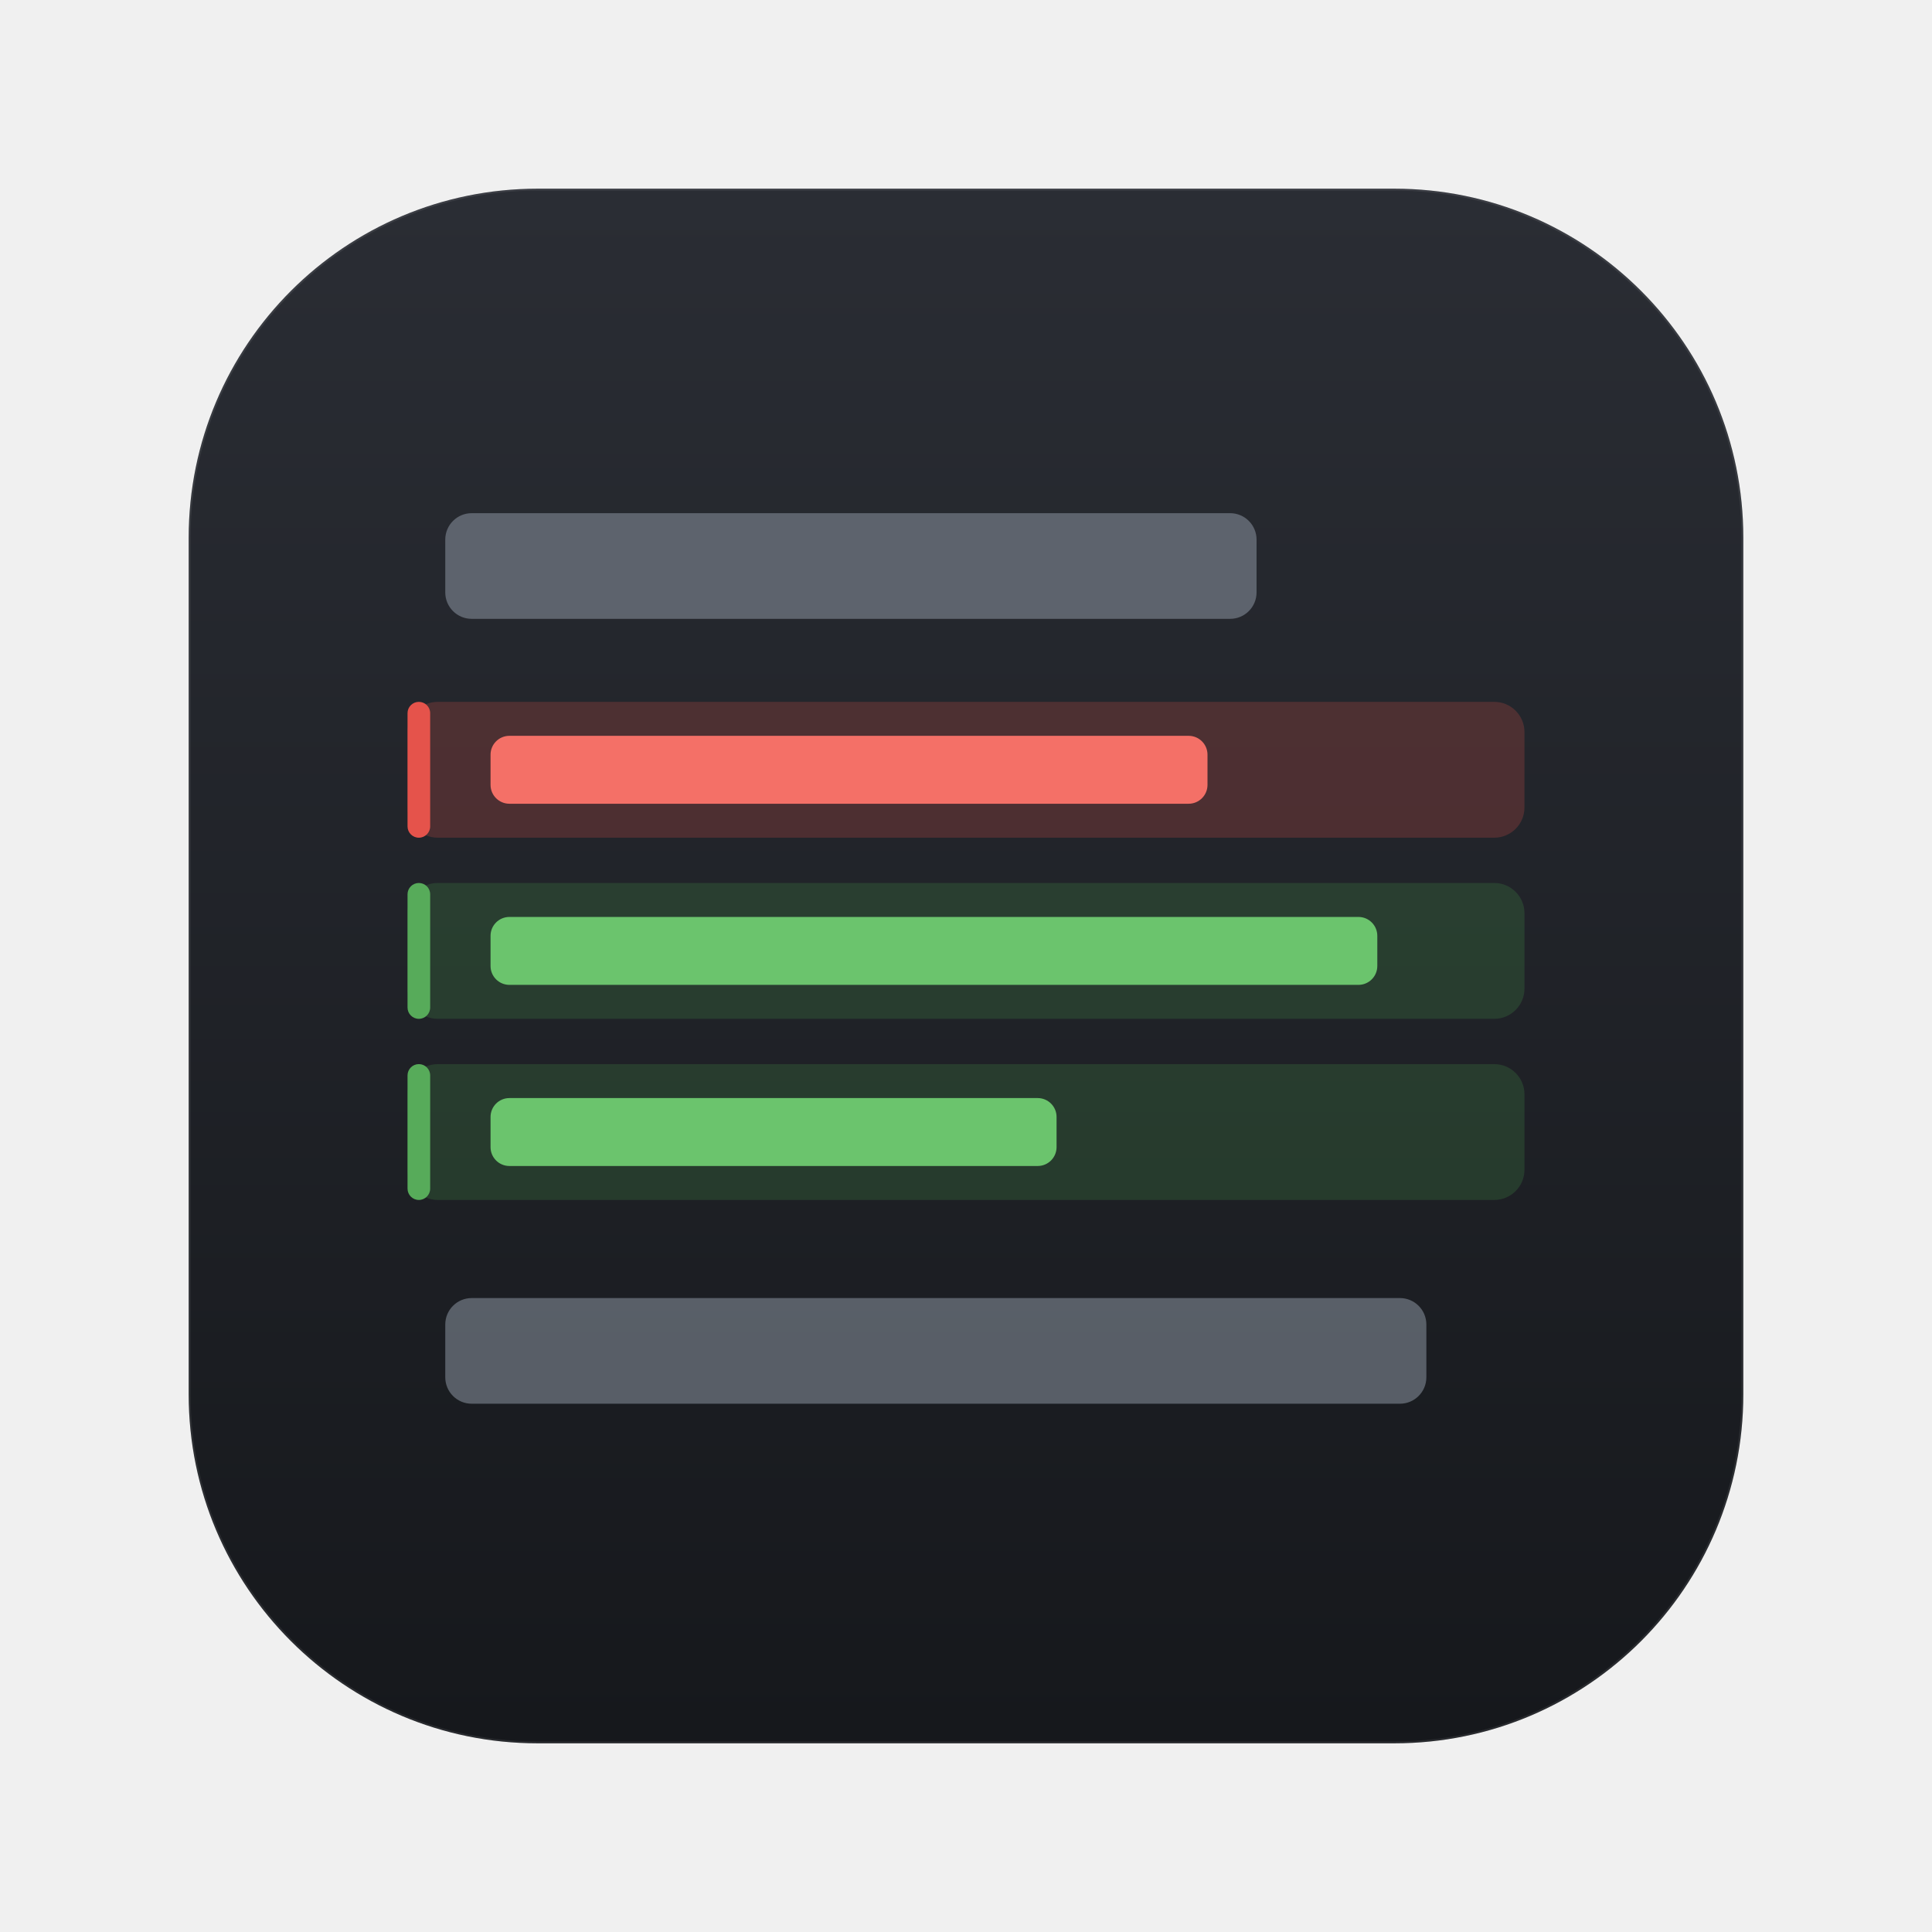
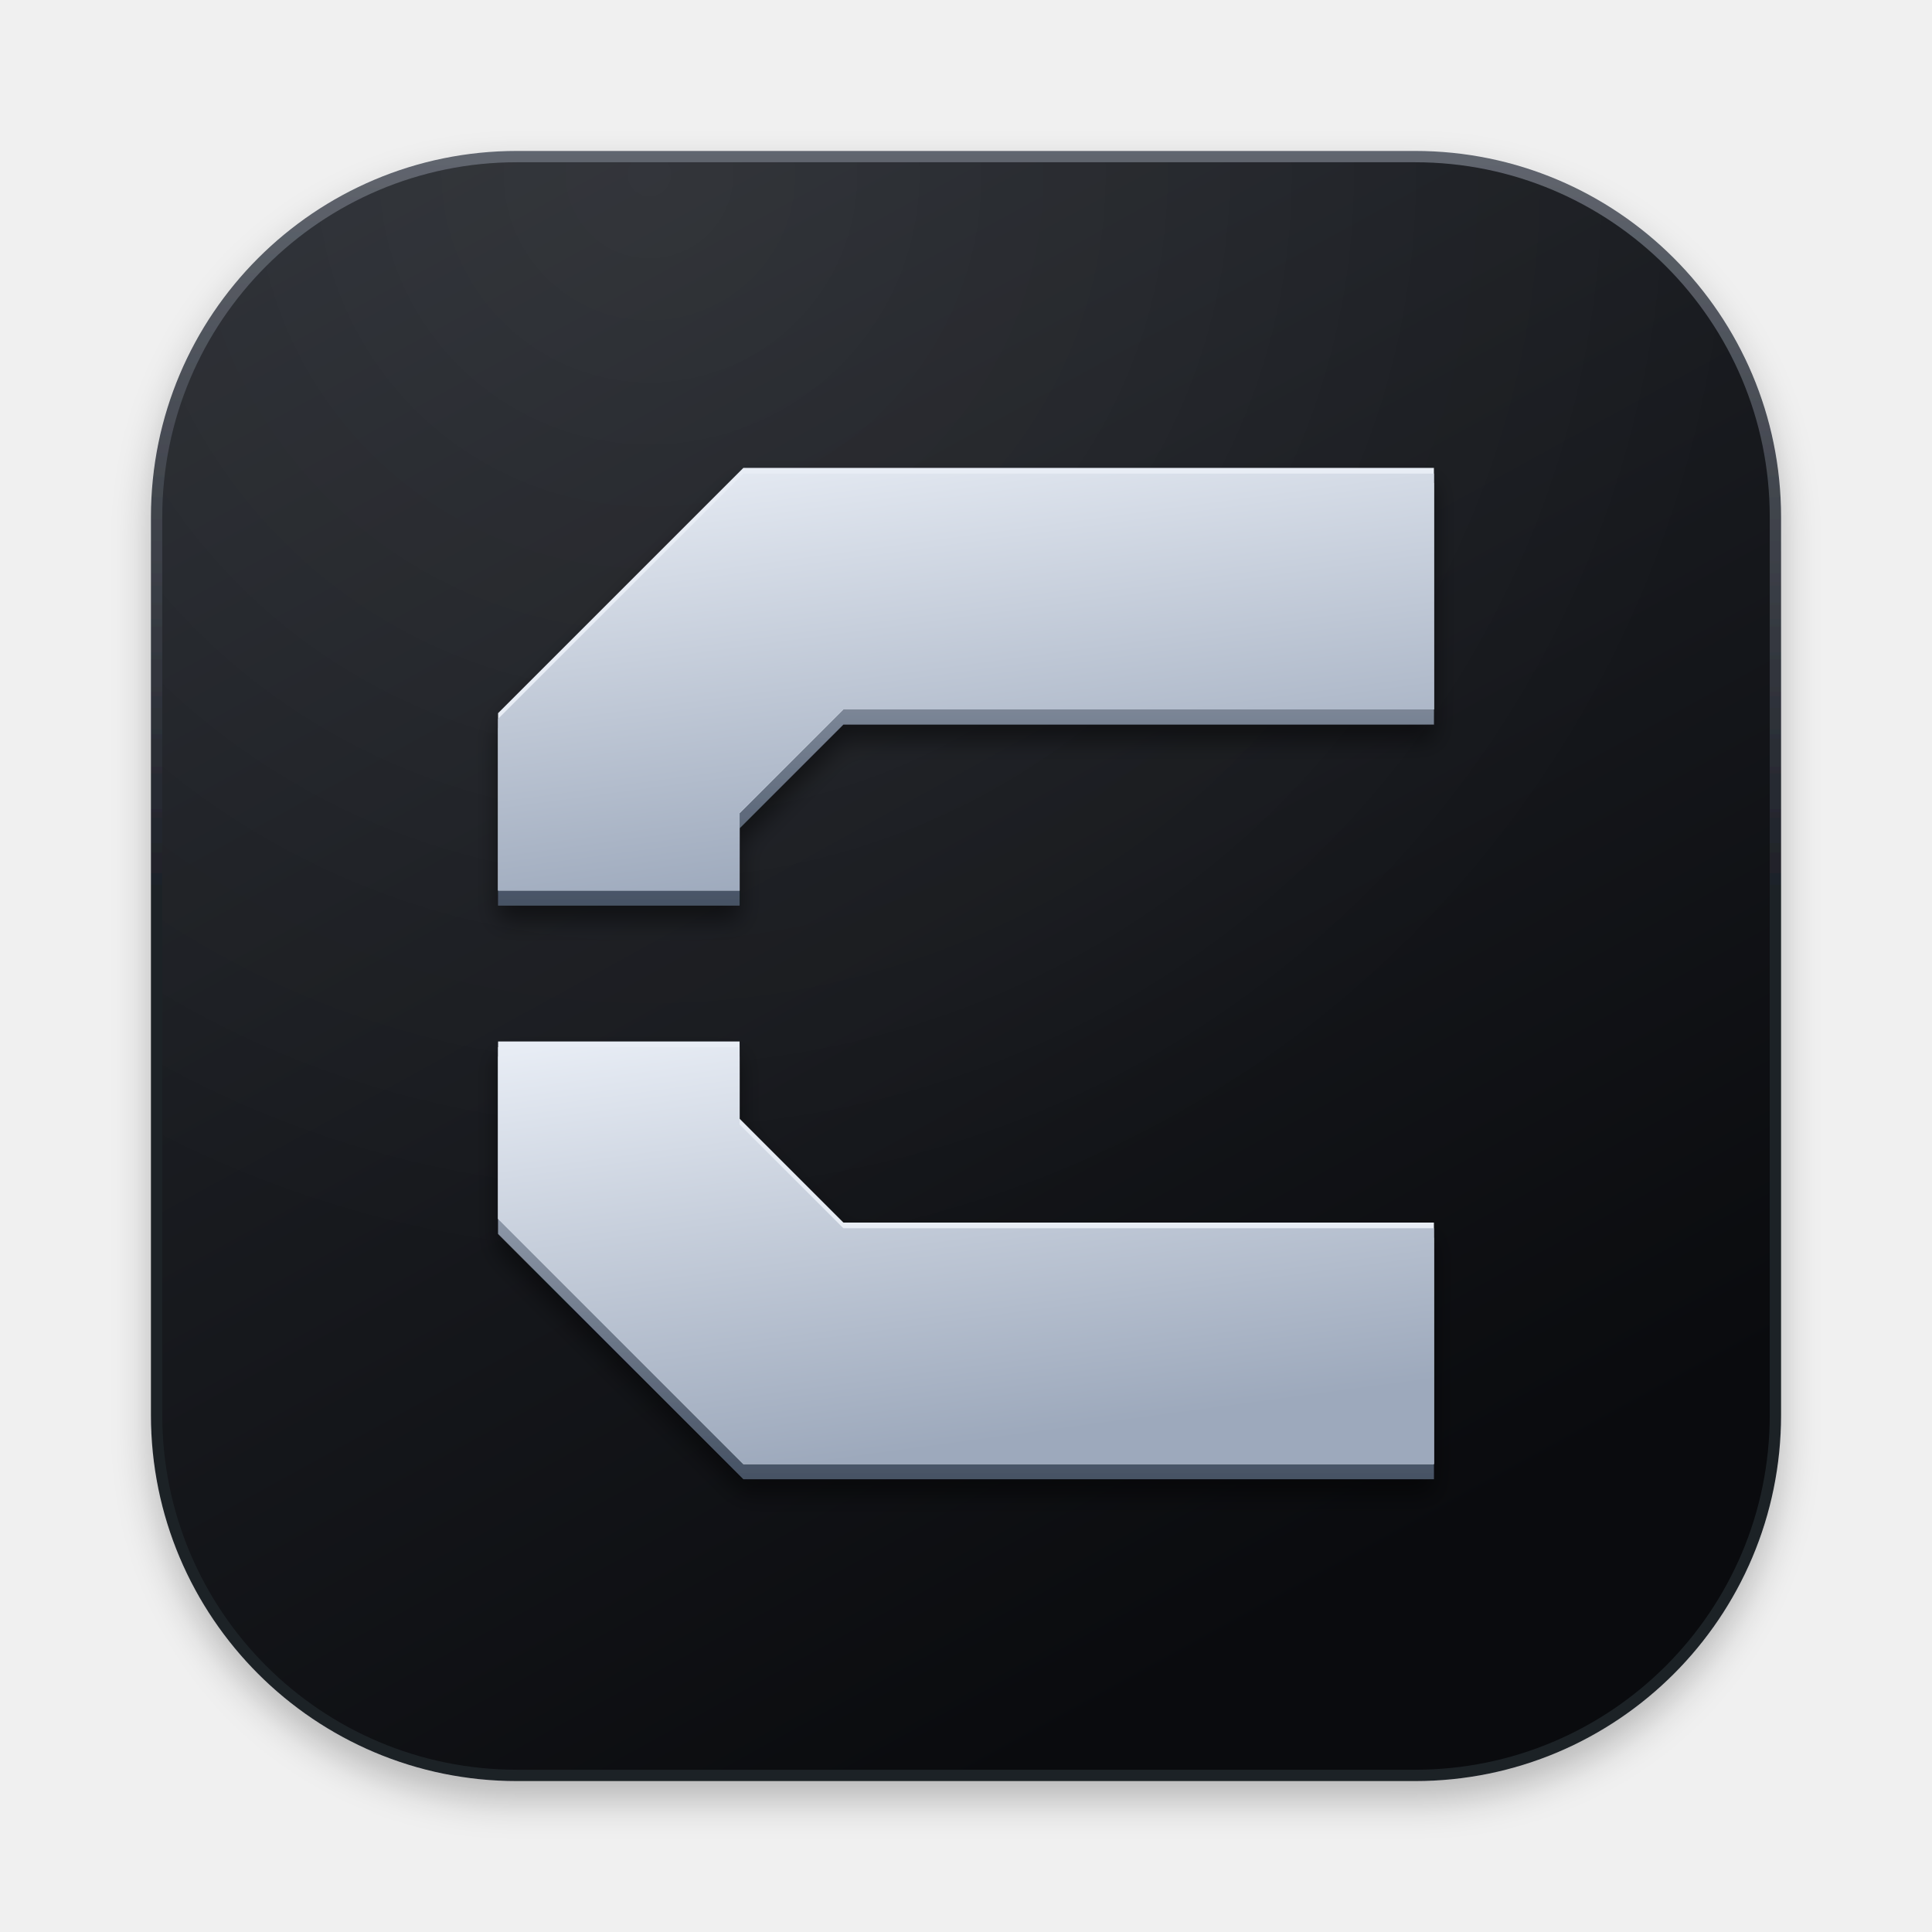
<svg xmlns="http://www.w3.org/2000/svg" width="1024" height="1024" viewBox="0 0 1024 1024">
  <defs>
-     <linearGradient id="bg" x1="0" y1="0" x2="0" y2="1">
-       <stop offset="0" stop-color="#2a2d34" />
-       <stop offset="1" stop-color="#16181c" />
+     <linearGradient id="rim" x1="0" y1="0" x2="0" y2="1">
+       <stop offset="0" stop-color="#61666F" />
+       <stop offset="0.46" stop-color="#1D2027" />
+       <stop offset="1" stop-color="#1D2027" />
    </linearGradient>
+     <linearGradient id="tile" x1="0" y1="0" x2="0.55" y2="1">
+       <stop offset="0" stop-color="#272A30" />
+       <stop offset="1" stop-color="#0A0B0E" />
+     </linearGradient>
+     <linearGradient id="face" x1="0" y1="0" x2="0.3" y2="1">
+       <stop offset="0" stop-color="#E8EDF5" />
+       <stop offset="1" stop-color="#9DA9BC" />
+     </linearGradient>
+     <linearGradient id="edge" x1="0" y1="0" x2="0" y2="1">
+       <stop offset="0" stop-color="#B9C2D1" />
+       <stop offset="1" stop-color="#465264" />
+     </linearGradient>
+     <radialGradient id="light" cx=".3" cy="0" r="1">
+       <stop stop-color="white" stop-opacity="0.07" />
+       <stop offset=".7" stop-color="white" stop-opacity="0" />
+     </radialGradient>
+     <filter id="shadow" x="-30%" y="-30%" width="160%" height="180%">
+       <feDropShadow dx="0" dy="8" stdDeviation="6" flood-color="#000000" flood-opacity="0.48" />
+     </filter>
+     <filter id="tile-shadow" x="-20%" y="-20%" width="140%" height="150%">
+       <feDropShadow dx="0" dy="10" stdDeviation="10" flood-opacity=".24" />
+     </filter>
+     <clipPath id="face-clip">
+       <polygon points="760,248 394,248 264,378 264,472 392,472 392,431.019 447.019,376 760,376" fill="#FFFFFF" />
+       <polygon points="760,776 394,776 264,646 264,552 392,552 392,592.981 447.019,648 760,648" fill="#FFFFFF" />
+     </clipPath>
  </defs>
-   <rect x="100" y="100" width="824" height="824" rx="185" fill="url(#bg)" />
-   <rect x="100.5" y="100.5" width="823" height="823" rx="184.5" fill="none" stroke="#ffffff" stroke-opacity="0.08" stroke-width="1" />
-   <rect x="236" y="272" width="430" height="56" rx="14" fill="#8b93a1" fill-opacity="0.55" />
-   <rect x="216" y="372" width="592" height="72" rx="16" fill="#e5534b" fill-opacity="0.22" />
-   <rect x="216" y="372" width="12" height="72" rx="6" fill="#e5534b" />
-   <rect x="260" y="390" width="380" height="36" rx="10" fill="#f47067" />
-   <rect x="216" y="468" width="592" height="72" rx="16" fill="#46954a" fill-opacity="0.24" />
-   <rect x="216" y="468" width="12" height="72" rx="6" fill="#57ab5a" />
-   <rect x="260" y="486" width="470" height="36" rx="10" fill="#6bc46d" />
-   <rect x="216" y="564" width="592" height="72" rx="16" fill="#46954a" fill-opacity="0.24" />
-   <rect x="216" y="564" width="12" height="72" rx="6" fill="#57ab5a" />
-   <rect x="260" y="582" width="300" height="36" rx="10" fill="#6bc46d" />
-   <rect x="236" y="688" width="520" height="56" rx="14" fill="#8b93a1" fill-opacity="0.55" />
+   <g filter="url(#tile-shadow)">
+     <rect x="80" y="80" width="864" height="864" rx="194" fill="url(#rim)" />
+   </g>
+   <rect x="86" y="86" width="852" height="852" rx="188" fill="url(#tile)" />
+   <rect x="86" y="86" width="852" height="852" rx="188" fill="url(#light)" />
+   <g filter="url(#shadow)">
+     <polygon points="760,256 394,256 264,386 264,480 392,480 392,439.019 447.019,384 760,384" fill="url(#edge)" />
+     <polygon points="760,784 394,784 264,654 264,560 392,560 392,600.981 447.019,656 760,656" fill="url(#edge)" />
+     <polygon points="760,248 394,248 264,378 264,472 392,472 392,431.019 447.019,376 760,376" fill="#E8EDF5" />
+     <polygon points="760,776 394,776 264,646 264,552 392,552 392,592.981 447.019,648 760,648" fill="#E8EDF5" />
+     <g clip-path="url(#face-clip)">
+       <polygon points="760,251 394,251 264,381 264,475 392,475 392,434.019 447.019,379 760,379" fill="url(#face)" />
+       <polygon points="760,779 394,779 264,649 264,555 392,555 392,595.981 447.019,651 760,651" fill="url(#face)" />
+     </g>
+   </g>
</svg>
